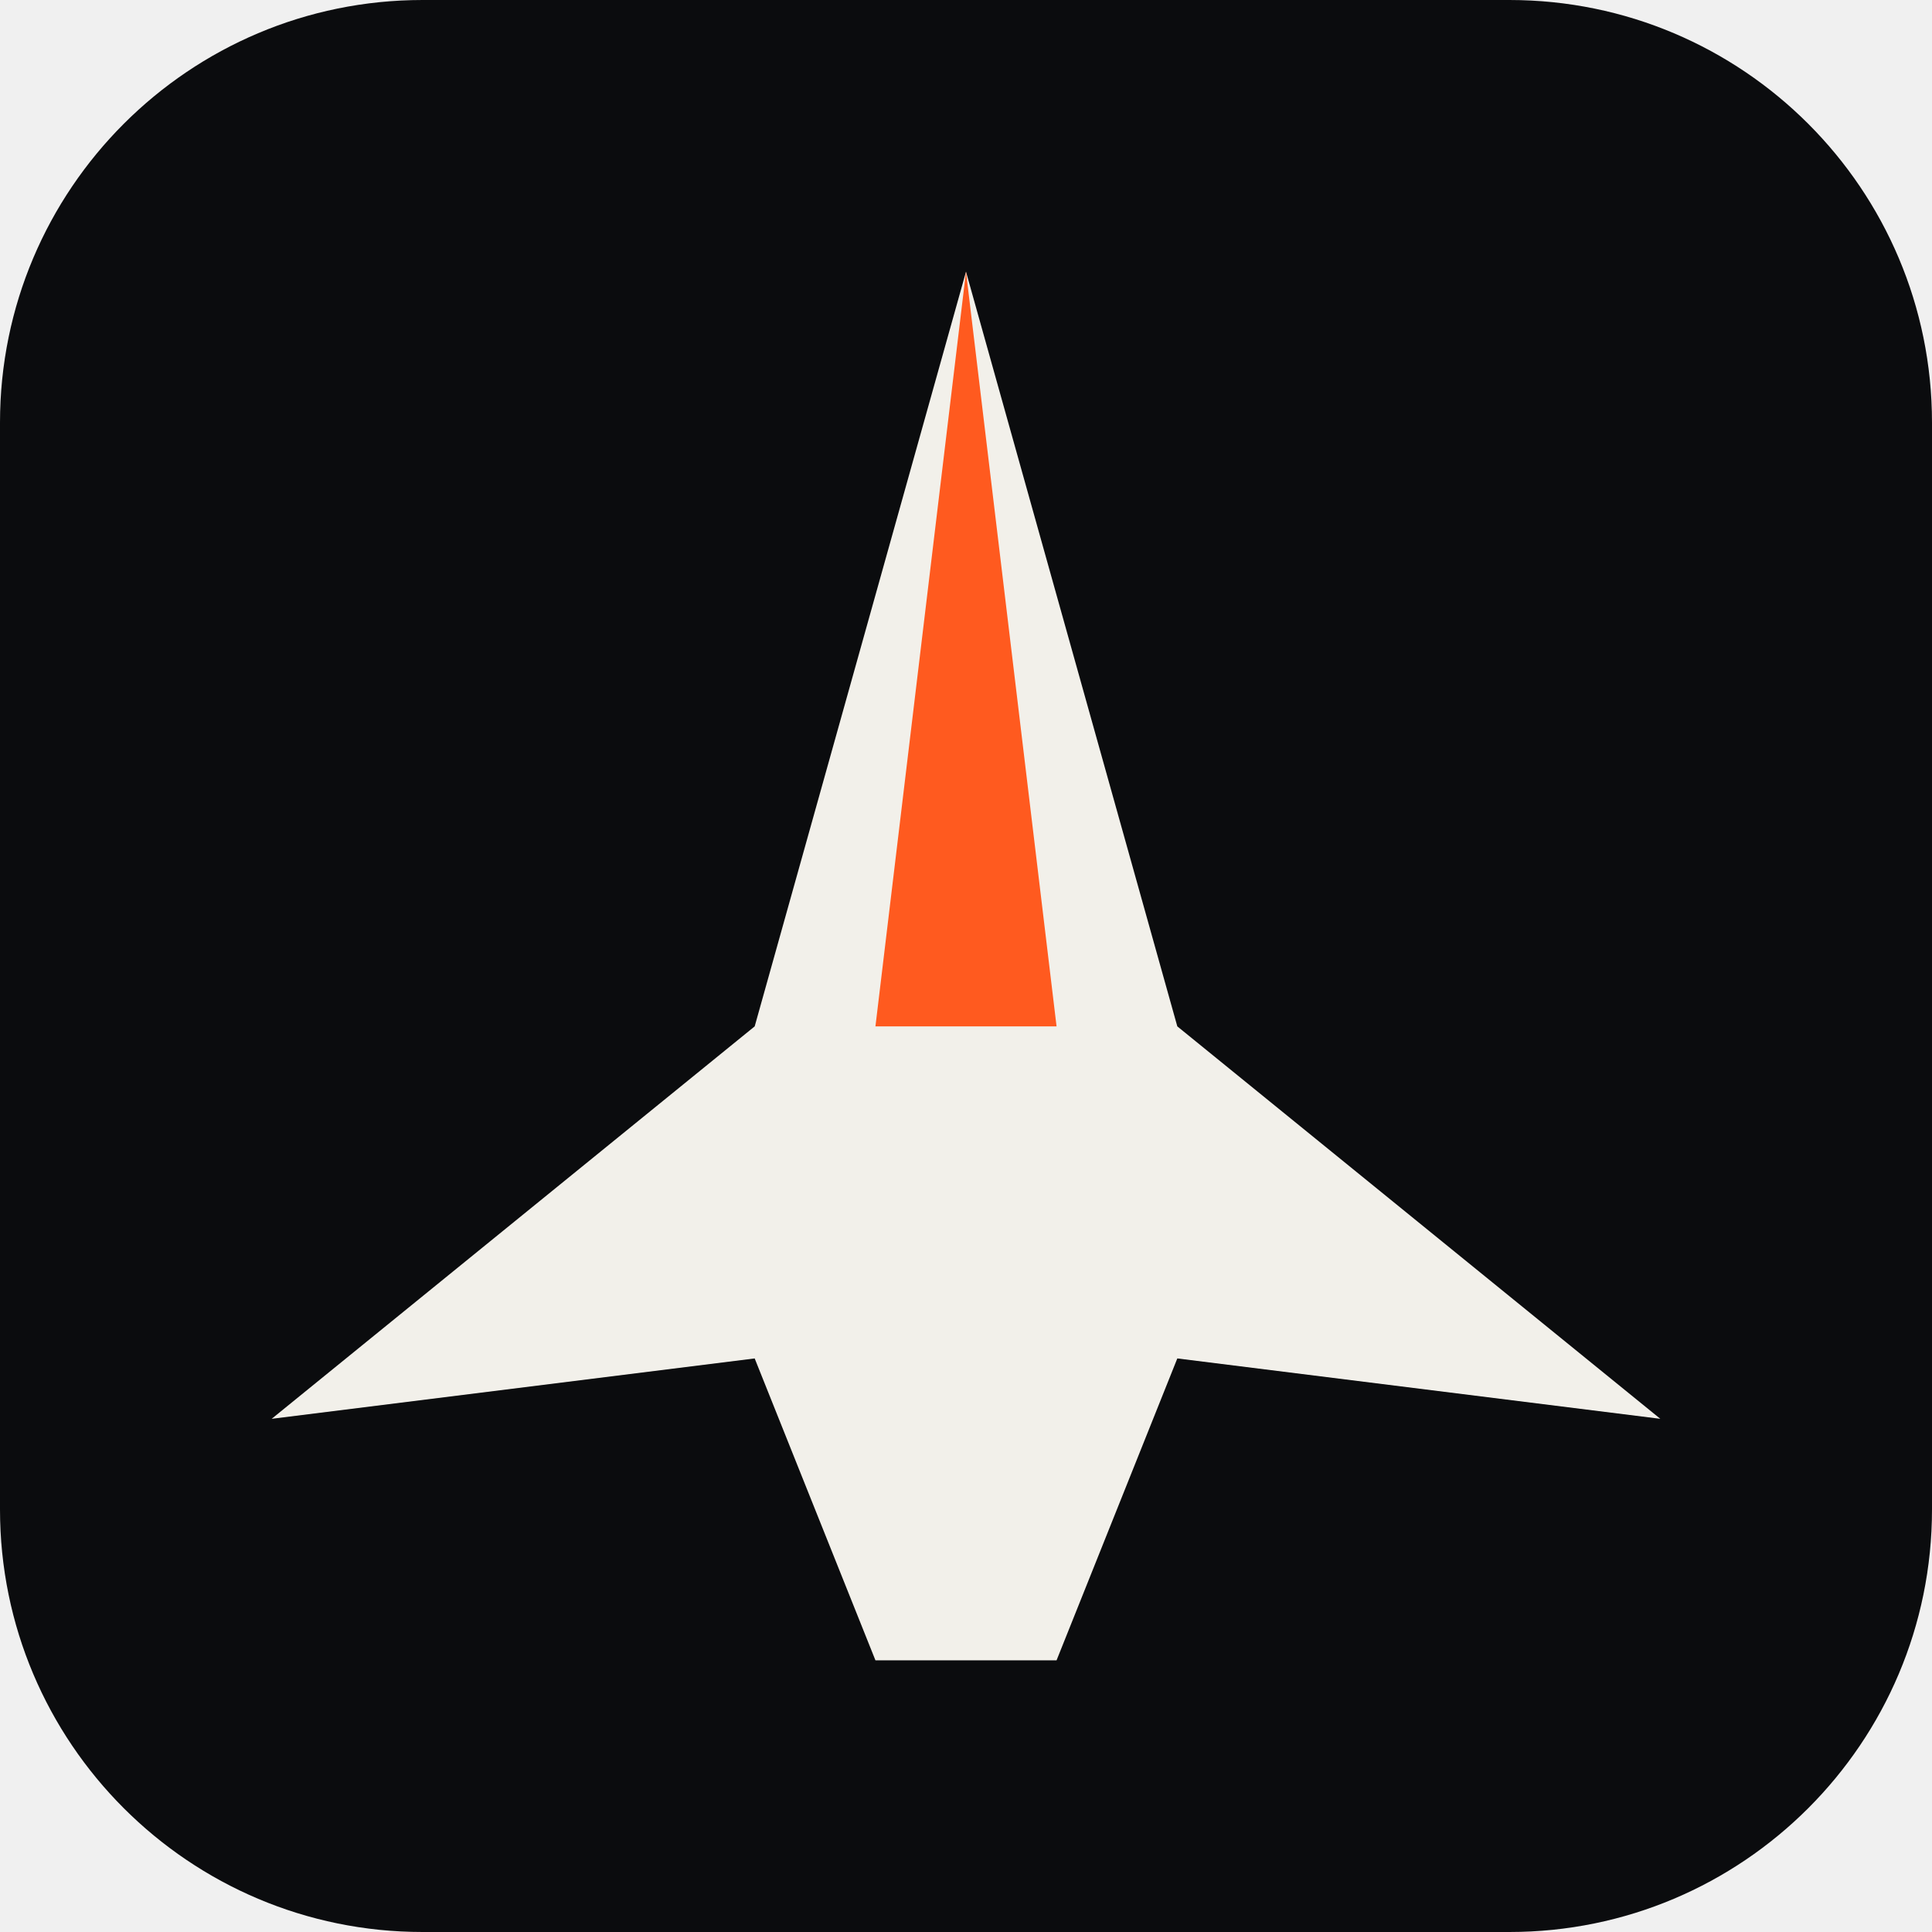
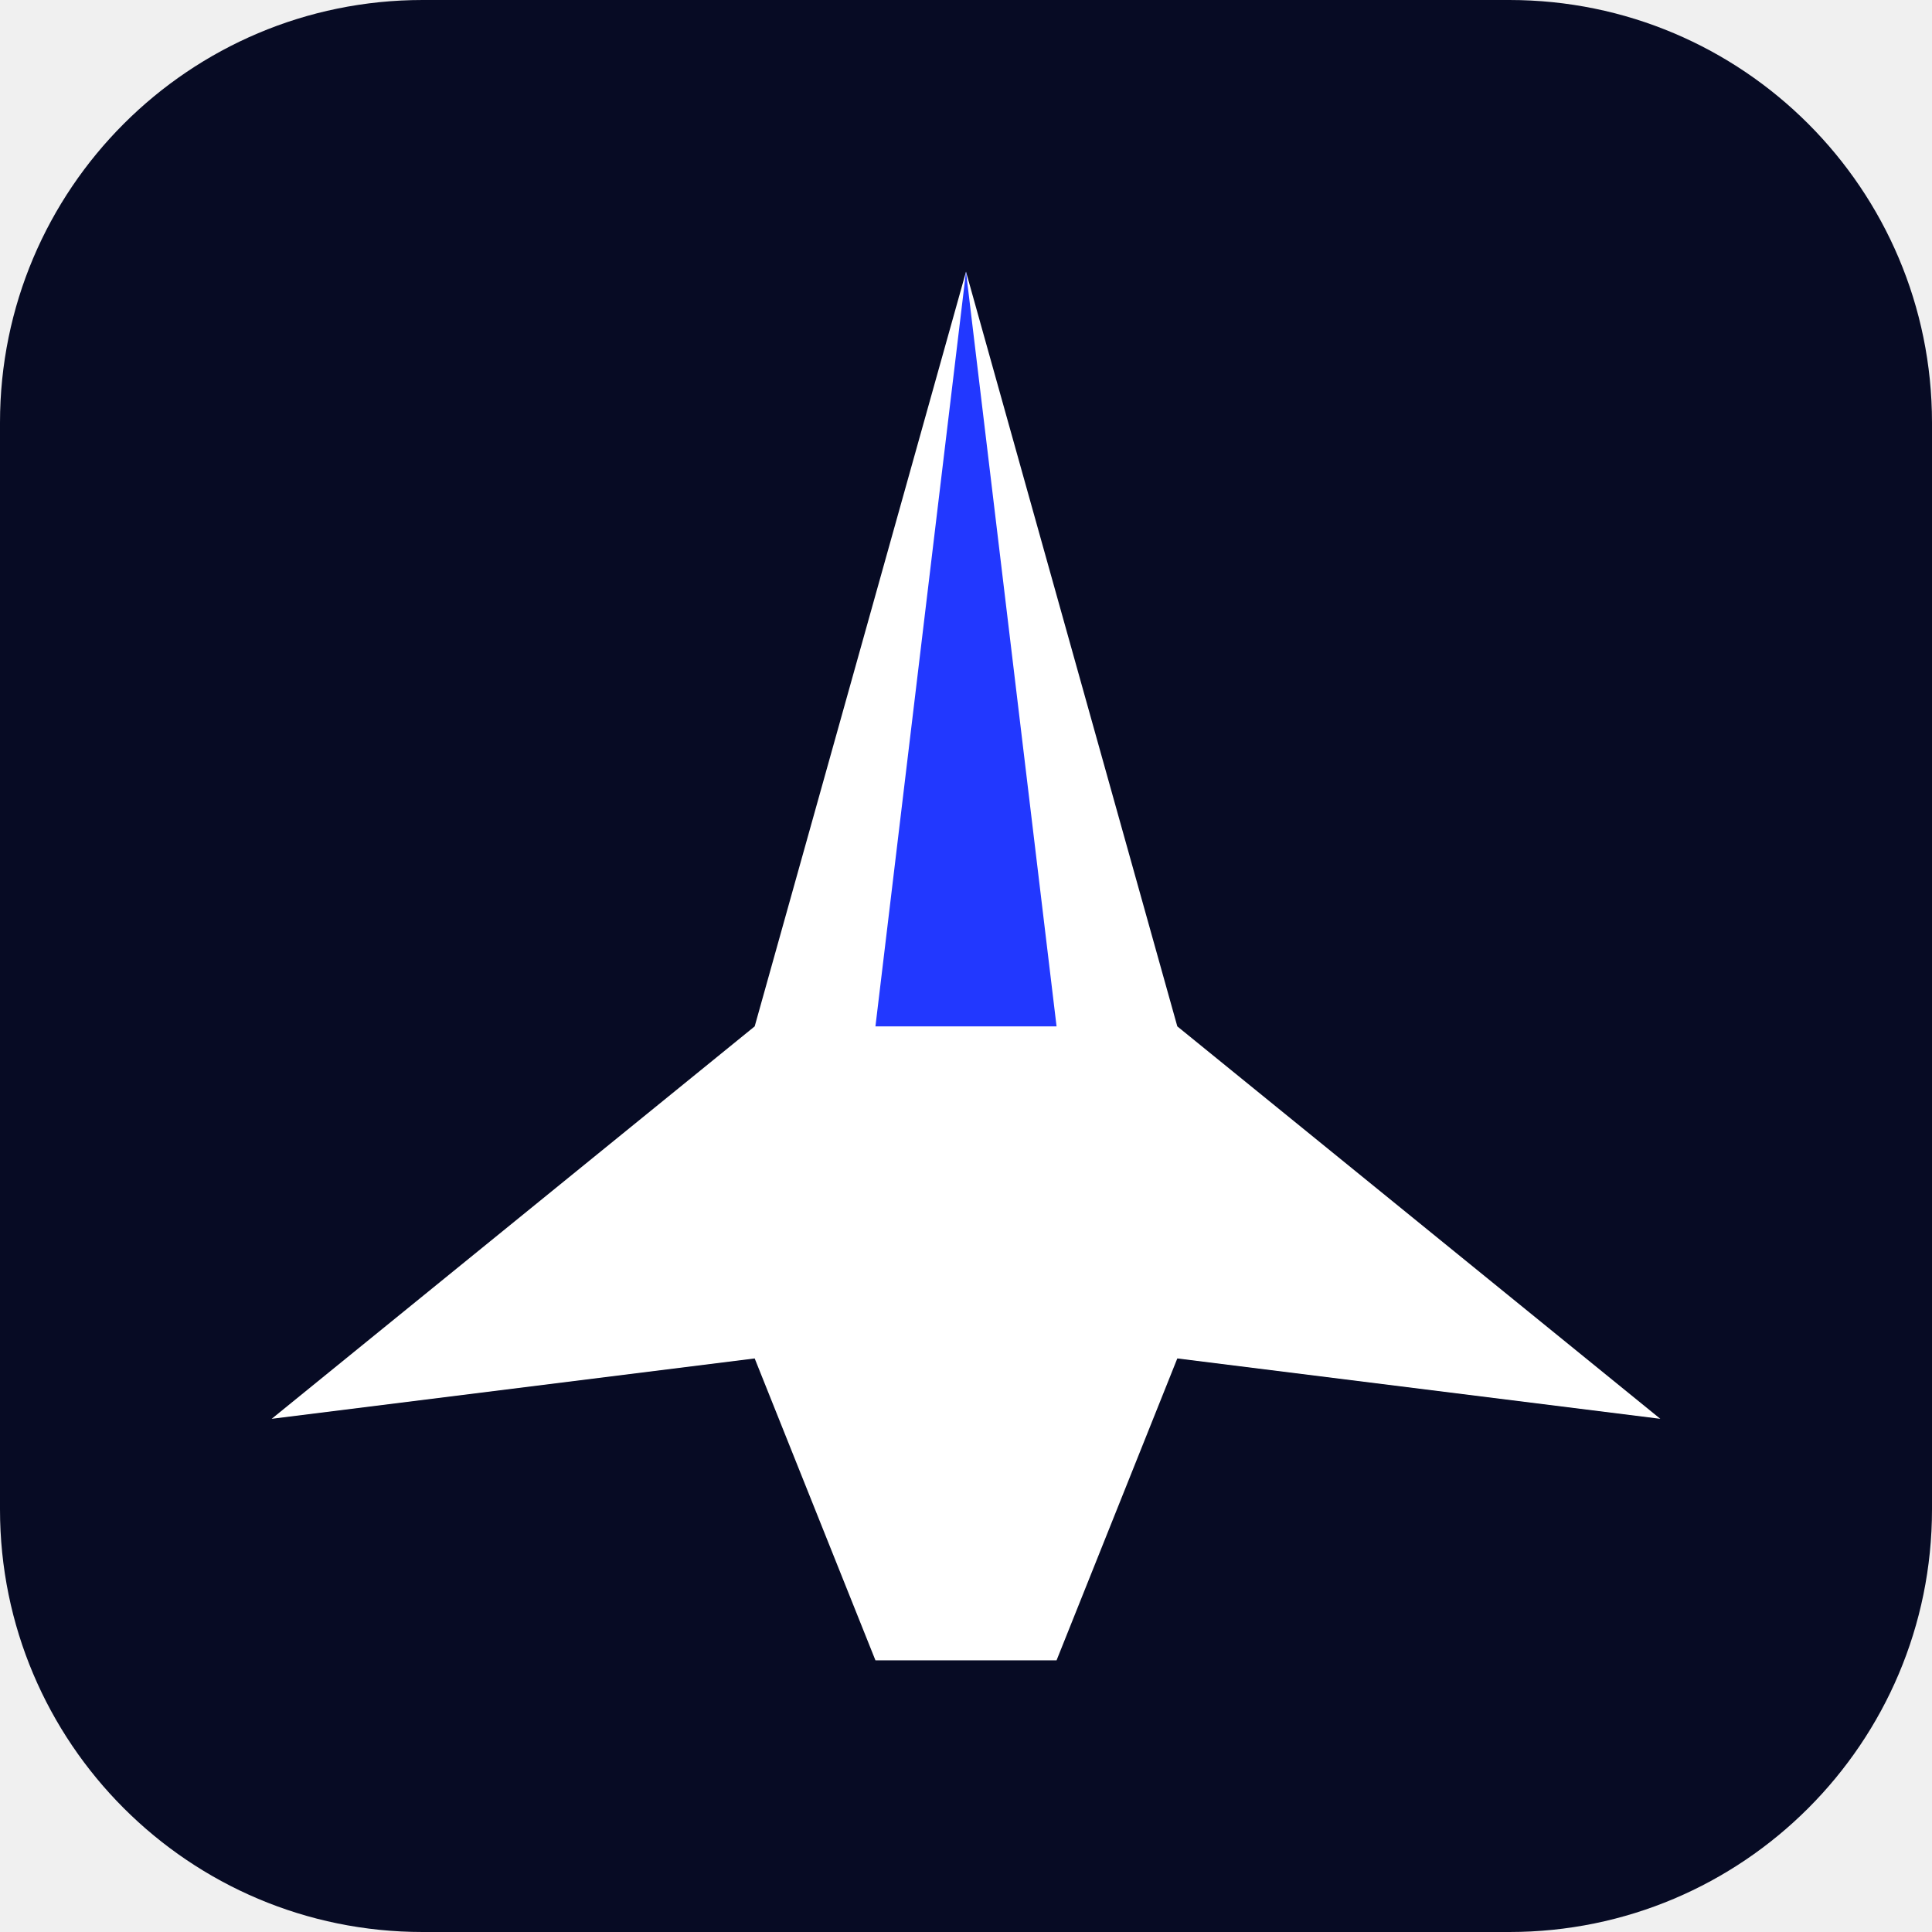
<svg xmlns="http://www.w3.org/2000/svg" viewBox="0 0 64 64">
-   <rect width="64" height="64" rx="14" fill="#0b0c0e" />
-   <path d="M32 9 39 34 55 47 39 45 35 55H29L25 45 9 47 25 34Z" fill="#f2f0ea" />
-   <path d="M32 9 35 34H29Z" fill="#ff5a1f" />
+   <rect width="64" height="64" rx="14" fill="#070b24" />
+   <path d="M32 9 39 34 55 47 39 45 35 55H29L25 45 9 47 25 34Z" fill="#ffffff" />
+   <path d="M32 9 35 34H29Z" fill="#2238ff" />
</svg>
